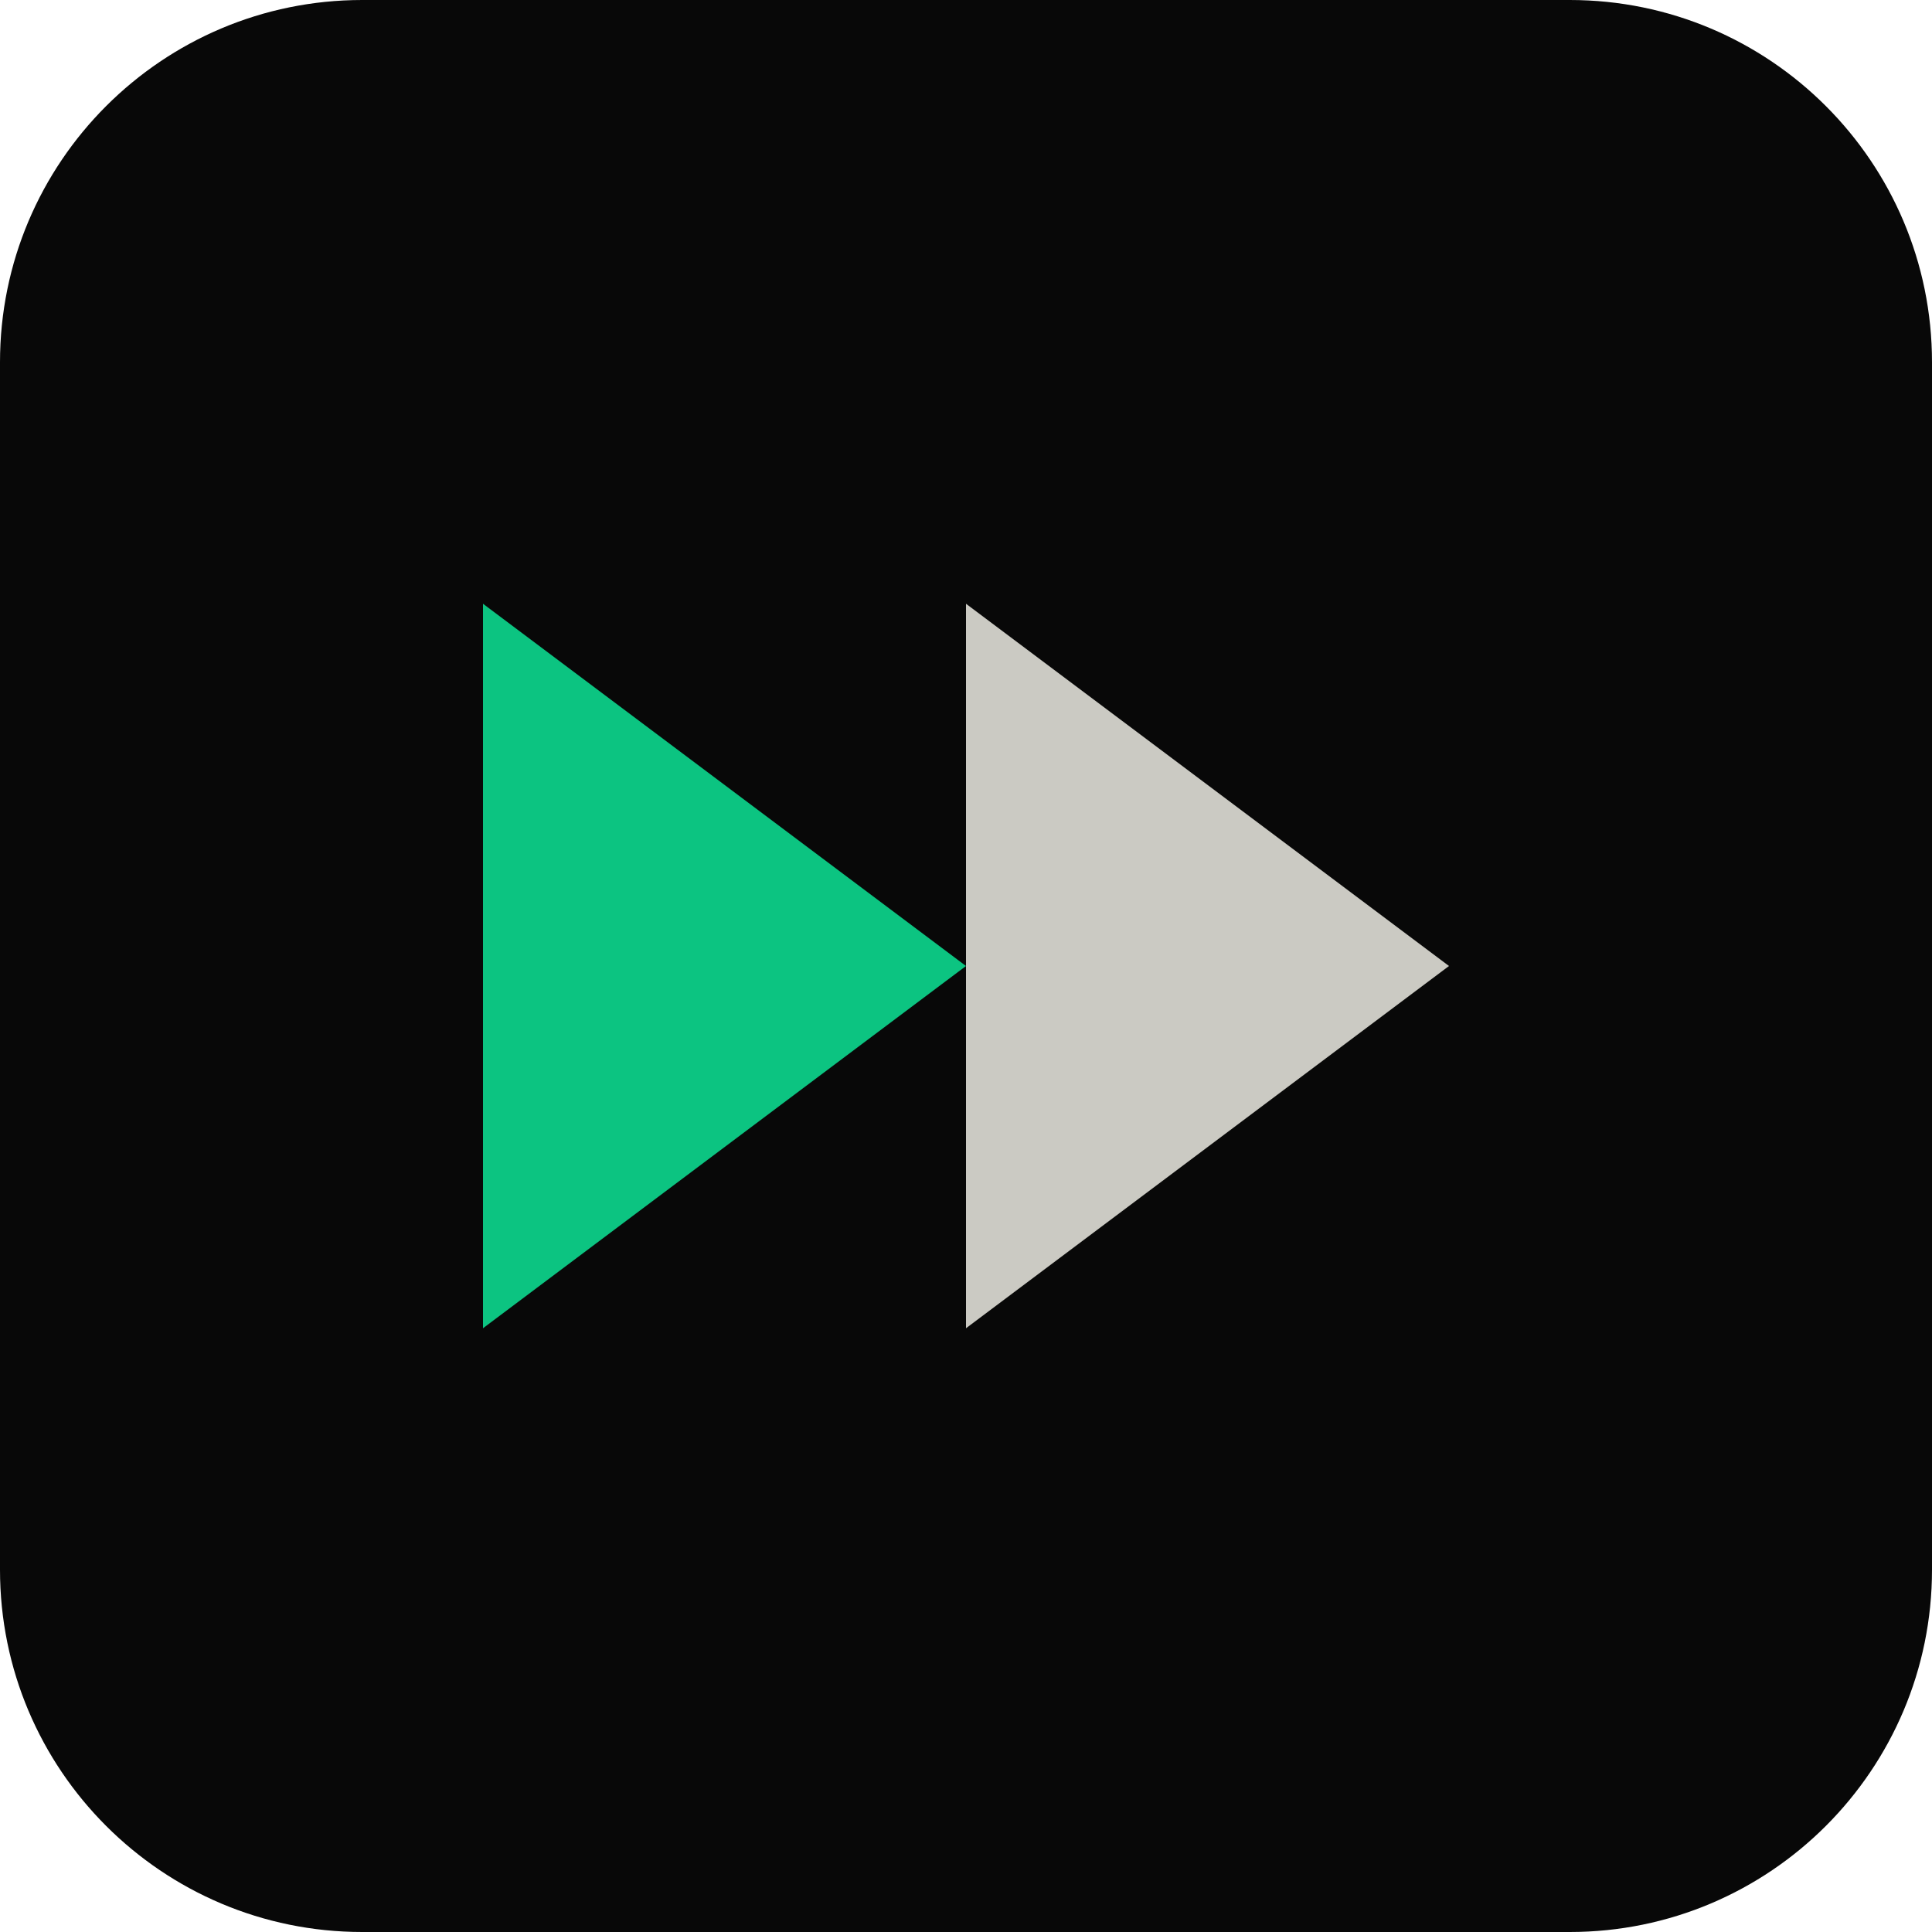
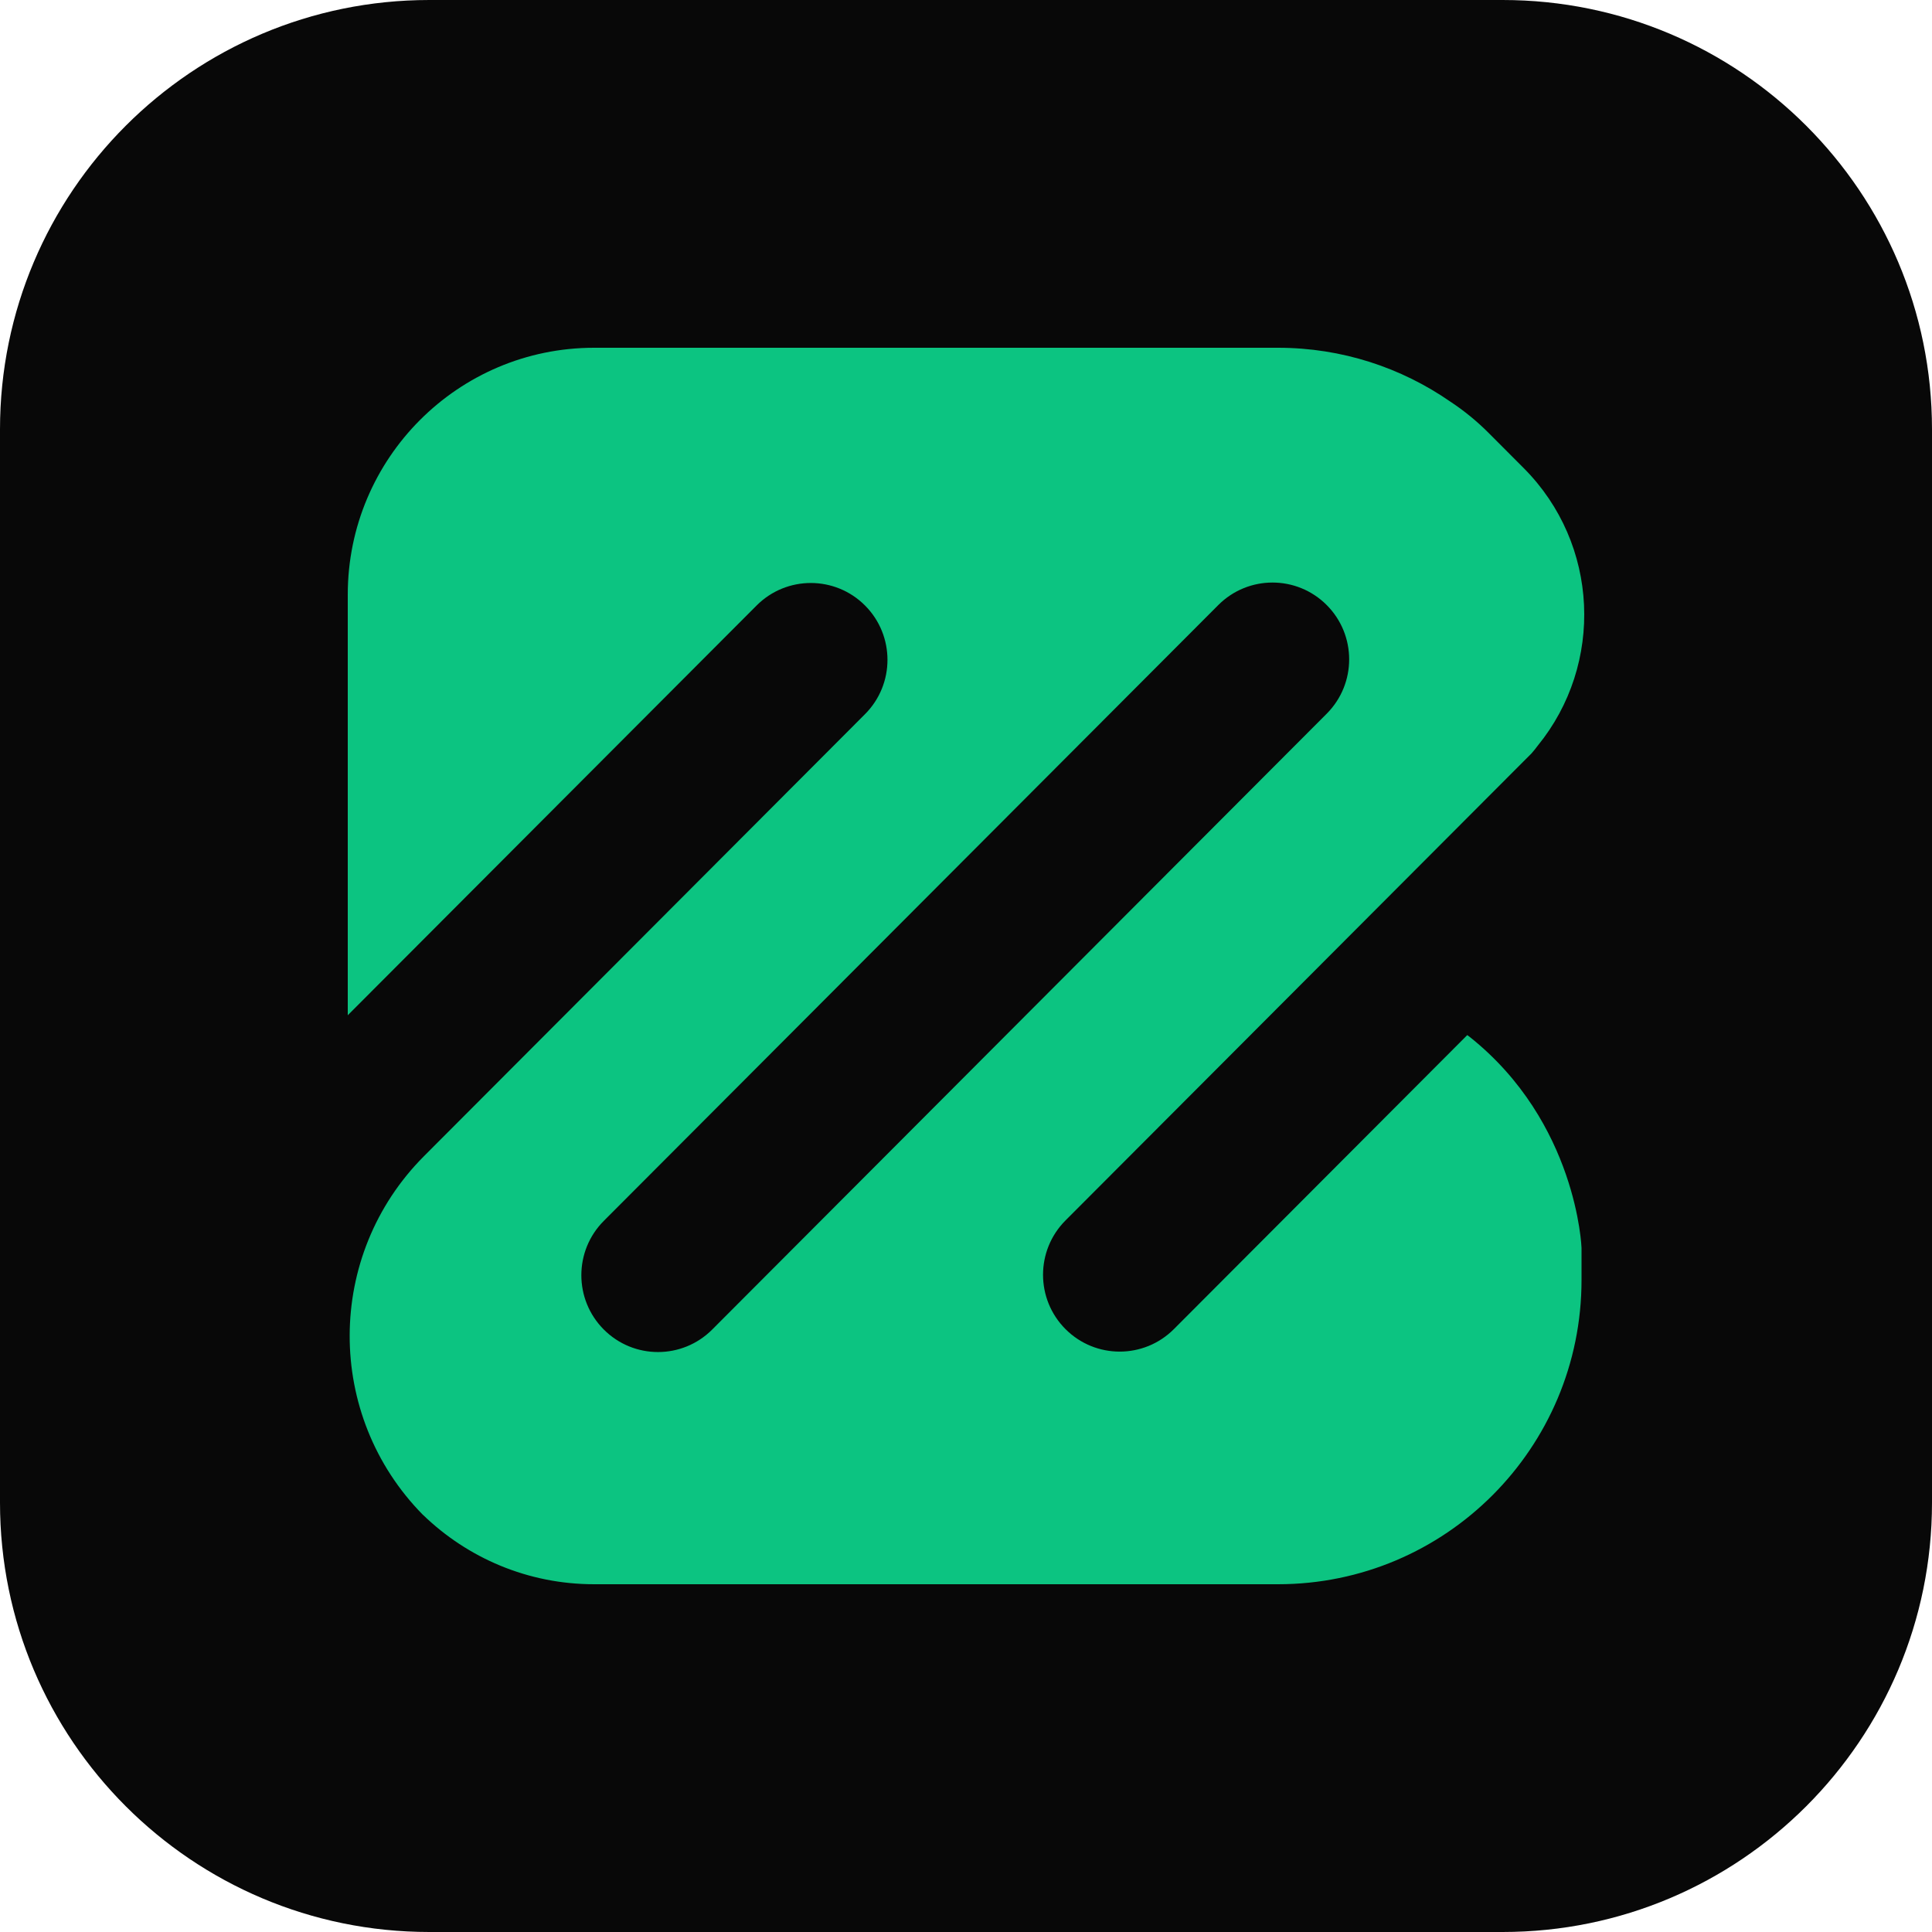
- <svg xmlns="http://www.w3.org/2000/svg" viewBox="0 0 32 32">
-   <rect width="32" height="32" rx="6" fill="#080808" />
-   <path d="M8 22V10l8 6-8 6Z" fill="#0CC481" />
-   <path d="M16 22V10l8 6-8 6Z" fill="#EDECE4" opacity=".85" />
+ <svg xmlns="http://www.w3.org/2000/svg" viewBox="0 0 1080 1080">
+   <rect width="1080" height="1080" rx="240" fill="#080808" />
+   <g transform="translate(194.4 194.4) scale(0.64)" fill="#0cc481">
+     <path d="m979.93 601.91-2.11-1.56-256.23 256.8c-26.15 26.21-68.54 26.21-94.69 0s-26.15-68.69 0-94.9l275.68-276.29 124.49-124.77 6.9-6.91c1.9-2.14 3.69-4.41 5.42-6.73 57.99-71.14 53.88-176.15-12.31-242.49l-30.81-30.88A212 212 0 0 0 962.96 47C920.2 17.39 868.39 0 812.49 0H215.2C96.35 0 0 96.56 0 215.68v367.34l357.11-357.9c26.15-26.21 68.54-26.21 94.69 0s26.15 68.69 0 94.9L176.03 596.4 66.63 706.04c-86.3 86.49-86.6 226.51-.94 313.4l.05-.02c38.72 37.48 91.38 60.58 149.47 60.58h597.28c146.43 0 265.14-118.97 265.14-265.73v-28.09s-3.78-109.51-97.7-184.27M223.64 857.53c-26.15-26.21-26.15-68.69 0-94.9l536.73-537.9c26.15-26.21 68.54-26.21 94.69 0s26.15 68.69 0 94.9l-536.73 537.9c-26.15 26.21-68.54 26.21-94.69 0" />
+   </g>
</svg>
